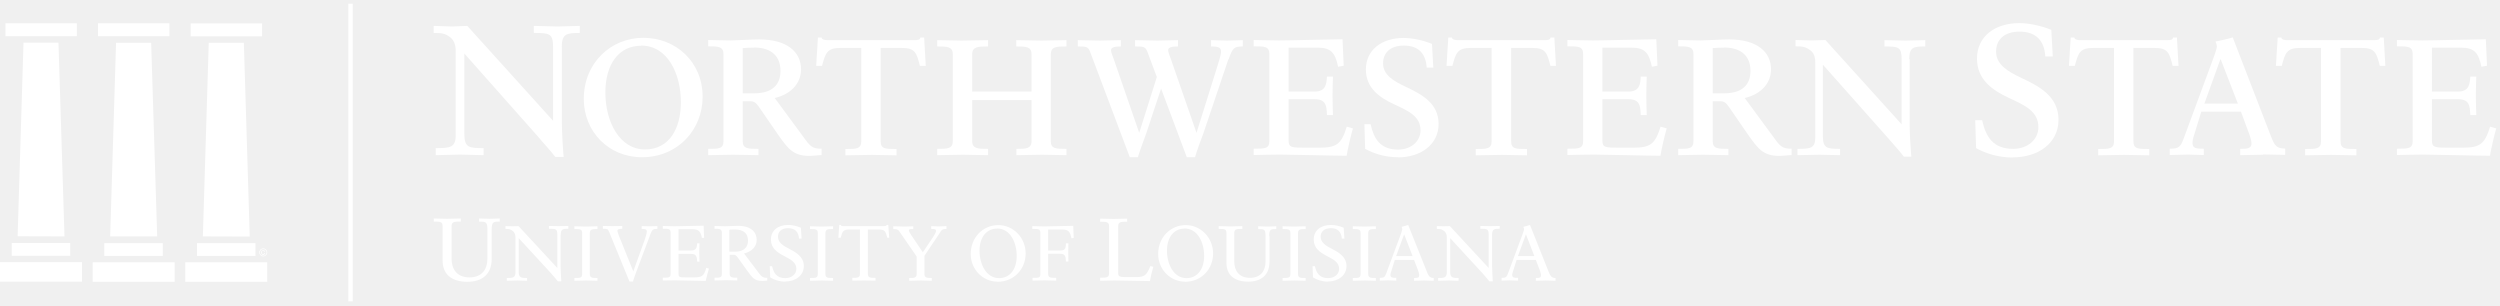
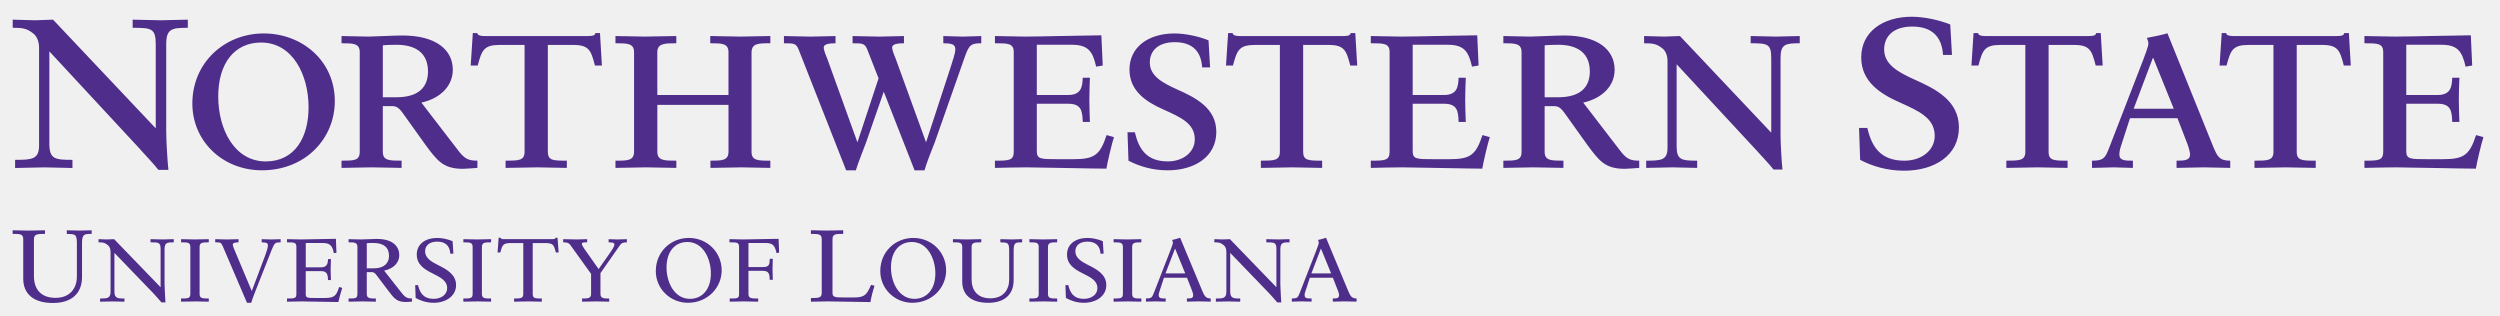
- <svg xmlns="http://www.w3.org/2000/svg" width="336" height="41" viewBox="0 0 336 41" fill="none">
-   <path d="M75.518 6.344V16.532C75.518 17.697 75.657 20.184 75.755 21.092H74.63C74.136 20.401 72.833 19.019 72.438 18.506L62.409 7.193V18.032C62.409 19.849 63.06 19.908 64.995 19.908V20.855C64.462 20.855 62.369 20.776 61.856 20.776C61.264 20.776 59.072 20.855 58.559 20.855V19.908C60.494 19.908 61.244 19.829 61.244 18.19V6.778C61.244 5.929 60.928 5.357 60.592 5.08C59.862 4.468 59.349 4.429 58.282 4.429V3.481C58.697 3.481 60.355 3.56 60.77 3.56C61.145 3.56 62.448 3.481 62.804 3.481L74.334 16.235V6.403C74.334 4.488 73.899 4.429 71.747 4.429V3.481C72.32 3.481 74.334 3.56 74.926 3.56C75.36 3.56 77.473 3.481 77.927 3.481V4.429C76.13 4.429 75.499 4.528 75.499 6.364" fill="white" />
-   <path d="M86.259 21.132C81.817 21.132 78.46 17.697 78.46 13.294C78.46 8.457 82.113 5.08 86.456 5.08C90.8 5.08 94.433 8.279 94.433 13.017C94.433 17.381 91.155 21.132 86.259 21.132ZM86.18 6.147C83.198 6.147 81.362 8.575 81.362 12.445C81.362 16.314 83.238 20.085 86.693 20.085C89.931 20.085 91.51 17.302 91.51 13.728C91.51 9.957 89.753 6.127 86.18 6.127" fill="white" />
-   <path d="M108.806 20.954C106.614 20.954 105.943 20.026 104.581 18.111L102.31 14.814C101.876 14.182 101.54 13.61 100.948 13.61H99.822V18.96C99.822 20.006 100.533 20.006 101.935 20.006V20.855C101.382 20.855 99.368 20.796 98.539 20.796C97.769 20.796 95.755 20.855 95.183 20.855V20.006C96.604 20.006 97.236 20.006 97.236 18.96V7.272C97.236 6.226 96.486 6.226 95.183 6.226V5.377C95.716 5.377 97.374 5.436 98.223 5.436C98.855 5.436 101.007 5.298 102.014 5.298C105.785 5.298 107.661 6.976 107.661 9.325C107.661 11.161 106.357 12.642 104.126 13.175L108.312 18.861C109.023 19.849 109.477 19.987 110.425 19.987V20.836C110.089 20.855 109.141 20.954 108.786 20.954M101.323 6.403C100.948 6.403 100.099 6.423 99.822 6.462V12.543H101.343C103.791 12.543 104.896 11.398 104.896 9.523C104.896 7.647 103.771 6.384 101.323 6.384" fill="white" />
-   <path d="M123.633 8.851C123.199 7.094 122.981 6.443 121.204 6.443H118.361V18.98C118.361 20.026 118.973 20.026 120.494 20.026V20.875C119.98 20.875 117.651 20.816 117.137 20.816C116.525 20.816 114.117 20.875 113.623 20.875V20.026C115.084 20.026 115.755 20.026 115.755 18.98V6.443H112.971C111.175 6.443 110.958 7.075 110.484 8.851H109.694L109.931 5.041H110.425C110.444 5.337 110.898 5.396 111.214 5.396H122.883C123.317 5.396 123.672 5.357 123.692 5.041H124.205L124.423 8.851H123.633Z" fill="white" />
-   <path d="M140.079 20.796C139.546 20.796 137.137 20.855 136.604 20.855V20.006C137.868 20.006 138.638 20.006 138.638 18.96V13.452H130.661V18.96C130.661 20.006 131.451 20.006 132.794 20.006V20.855C132.3 20.855 129.931 20.796 129.398 20.796C128.865 20.796 126.476 20.855 125.963 20.855V20.006C127.345 20.006 128.055 20.006 128.055 18.94V7.292C128.055 6.245 127.285 6.245 125.963 6.245V5.396C126.436 5.396 128.786 5.456 129.26 5.456C129.832 5.456 132.261 5.396 132.794 5.396V6.245C131.51 6.245 130.661 6.245 130.661 7.292V12.306H138.638V7.292C138.638 6.245 137.868 6.245 136.585 6.245V5.396C137.137 5.396 139.428 5.456 139.961 5.456C140.494 5.456 142.883 5.396 143.337 5.396V6.245C141.974 6.245 141.224 6.245 141.224 7.351V18.96C141.224 20.006 141.915 20.006 143.337 20.006V20.855C142.902 20.855 140.612 20.796 140.099 20.796" fill="white" />
-   <path d="M165.094 7.963L161.757 17.854C161.461 18.624 160.81 20.401 160.612 21.132H159.507L156.051 11.912L154.077 17.854C153.82 18.624 153.129 20.401 152.932 21.132H151.846L146.515 6.976C146.239 6.245 145.963 6.245 144.857 6.245V5.396C145.43 5.396 147.147 5.456 147.838 5.456C148.411 5.456 150.227 5.396 150.642 5.396V6.245C149.99 6.245 149.319 6.305 149.319 6.739C149.319 6.956 149.477 7.43 149.714 8.022L153.11 17.854L155.479 10.352L154.215 6.976C153.939 6.245 153.662 6.245 152.557 6.245V5.396C153.129 5.396 154.847 5.456 155.538 5.456C156.111 5.456 157.907 5.396 158.322 5.396V6.245C157.67 6.245 156.999 6.305 156.999 6.739C156.999 6.956 157.157 7.43 157.394 8.022L160.81 17.854L163.534 9.167C163.791 8.299 164.107 7.41 164.107 6.956C164.107 6.384 163.771 6.245 162.764 6.245V5.396C163.179 5.396 164.304 5.456 164.936 5.456C165.508 5.456 166.693 5.396 167.029 5.396V6.245C165.884 6.245 165.666 6.403 165.133 7.963" fill="white" />
-   <path d="M181.007 20.934C179.447 20.934 173.386 20.776 172.044 20.776C171.175 20.776 169.24 20.816 168.49 20.836V19.987C170.03 19.987 170.602 19.987 170.602 18.94V7.272C170.602 6.226 169.97 6.226 168.49 6.226V5.377C169.358 5.377 170.819 5.436 171.905 5.436C173.524 5.436 178.085 5.298 180.434 5.278L180.592 8.832L179.842 8.97C179.447 7.134 178.934 6.403 177.078 6.403H173.189V12.306H176.683C178.184 12.306 178.282 11.319 178.342 10.293H179.151C179.131 10.767 179.092 12.01 179.092 12.84C179.092 13.748 179.131 14.893 179.151 15.466H178.342C178.302 14.162 178.184 13.333 176.683 13.333H173.189V18.881C173.189 19.849 173.603 19.849 175.558 19.849H177.295C179.625 19.849 180.276 19.394 181.007 17.025L181.836 17.262C181.639 17.835 181.066 20.322 180.987 20.954" fill="white" />
-   <path d="M187.878 21.132C186.121 21.132 184.64 20.638 183.475 20.006L183.376 16.689H184.205C184.64 18.644 185.508 20.105 187.897 20.105C189.615 20.105 190.918 19.019 190.918 17.519C190.918 15.643 189.339 14.932 187.384 14.024C185.449 13.136 183.574 11.852 183.574 9.345C183.574 6.719 185.686 5.1 188.648 5.1C189.793 5.1 191.333 5.416 192.458 5.91L192.636 9.088H191.747C191.629 7.232 190.681 6.127 188.687 6.127C186.792 6.127 185.884 7.154 185.884 8.516C185.884 10.075 187.285 10.885 188.904 11.655C191.017 12.642 193.347 13.847 193.347 16.65C193.347 19.454 190.918 21.151 187.897 21.151" fill="white" />
-   <path d="M208.371 8.851C207.937 7.094 207.72 6.443 205.943 6.443H203.1V18.98C203.1 20.026 203.712 20.026 205.232 20.026V20.875C204.719 20.875 202.389 20.816 201.876 20.816C201.264 20.816 198.855 20.875 198.342 20.875V20.026C199.803 20.026 200.474 20.026 200.474 18.98V6.443H197.69C195.893 6.443 195.676 7.075 195.202 8.851H194.413L194.65 5.041H195.143C195.163 5.337 195.617 5.396 195.933 5.396H207.582C208.016 5.396 208.371 5.357 208.391 5.041H208.904L209.122 8.851H208.332H208.371Z" fill="white" />
-   <path d="M223.179 20.934C221.619 20.934 215.558 20.776 214.215 20.776C213.347 20.776 211.412 20.816 210.661 20.836V19.987C212.201 19.987 212.774 19.987 212.774 18.94V7.272C212.774 6.226 212.142 6.226 210.661 6.226V5.377C211.53 5.377 212.991 5.436 214.077 5.436C215.696 5.436 220.257 5.298 222.606 5.278L222.764 8.832L222.014 8.97C221.619 7.134 221.106 6.403 219.25 6.403H215.36V12.306H218.855C220.355 12.306 220.474 11.319 220.513 10.293H221.323C221.303 10.767 221.264 12.01 221.264 12.84C221.264 13.748 221.303 14.893 221.323 15.466H220.513C220.474 14.162 220.355 13.333 218.855 13.333H215.36V18.881C215.36 19.849 215.775 19.849 217.73 19.849H219.467C221.797 19.849 222.448 19.394 223.179 17.025L224.008 17.262C223.811 17.835 223.238 20.322 223.159 20.954" fill="white" />
-   <path d="M239.171 20.954C236.979 20.954 236.308 20.026 234.946 18.111L232.675 14.814C232.241 14.182 231.905 13.61 231.313 13.61H230.188V18.96C230.188 20.006 230.898 20.006 232.3 20.006V20.855C231.747 20.855 229.734 20.796 228.904 20.796C228.134 20.796 226.121 20.855 225.548 20.855V20.006C226.969 20.006 227.601 20.006 227.601 18.96V7.272C227.601 6.226 226.871 6.226 225.548 6.226V5.377C226.081 5.377 227.739 5.436 228.588 5.436C229.22 5.436 231.372 5.298 232.379 5.298C236.15 5.298 238.026 6.976 238.026 9.325C238.026 11.161 236.723 12.642 234.492 13.175L238.677 18.861C239.388 19.849 239.842 19.987 240.79 19.987V20.836C240.454 20.855 239.507 20.954 239.151 20.954M231.688 6.403C231.313 6.403 230.464 6.423 230.188 6.462V12.543H231.708C234.156 12.543 235.262 11.398 235.262 9.523C235.262 7.647 234.136 6.384 231.688 6.384" fill="white" />
-   <path d="M256.663 7.963V17.005C256.663 18.052 256.802 20.243 256.881 21.053H255.874C255.439 20.441 254.294 19.197 253.919 18.743L244.995 8.693V18.328C244.995 19.947 245.587 20.006 247.305 20.006V20.855C246.831 20.855 244.975 20.796 244.521 20.796C243.988 20.796 242.034 20.855 241.58 20.855V20.006C243.297 20.006 243.969 19.947 243.969 18.486V8.318C243.969 7.548 243.692 7.055 243.376 6.818C242.725 6.285 242.271 6.226 241.323 6.226V5.377C241.698 5.377 243.179 5.436 243.534 5.436C243.87 5.436 245.035 5.377 245.331 5.377L255.578 16.709V8.002C255.578 6.305 255.183 6.245 253.268 6.245V5.396C253.761 5.396 255.578 5.456 256.091 5.456C256.486 5.456 258.361 5.396 258.756 5.396V6.245C257.177 6.245 256.604 6.324 256.604 7.963" fill="white" />
-   <path d="M270.523 21.171C268.549 21.171 266.871 20.619 265.587 19.908L265.469 16.157H266.397C266.891 18.368 267.858 20.006 270.563 20.006C272.498 20.006 273.959 18.782 273.959 17.084C273.959 14.972 272.162 14.162 269.99 13.155C267.818 12.149 265.706 10.707 265.706 7.884C265.706 4.923 268.075 3.106 271.412 3.106C272.715 3.106 274.413 3.481 275.696 4.014L275.894 7.588H274.887C274.768 5.515 273.682 4.251 271.431 4.251C269.299 4.251 268.273 5.396 268.273 6.936C268.273 8.693 269.852 9.602 271.668 10.47C274.038 11.576 276.663 12.938 276.663 16.097C276.663 19.256 273.919 21.151 270.523 21.151" fill="white" />
-   <path d="M292.004 8.851C291.57 7.094 291.353 6.443 289.576 6.443H286.733V18.98C286.733 20.026 287.345 20.026 288.865 20.026V20.875C288.352 20.875 286.022 20.816 285.508 20.816C284.896 20.816 282.488 20.875 281.994 20.875V20.026C283.455 20.026 284.126 20.026 284.126 18.98V6.443H281.343C279.546 6.443 279.329 7.075 278.855 8.851H278.065L278.302 5.041H278.796C278.816 5.337 279.27 5.396 279.585 5.396H291.254C291.688 5.396 292.044 5.357 292.063 5.041H292.577L292.794 8.851H292.004Z" fill="white" />
-   <path d="M304.146 20.796C303.396 20.796 301.659 20.855 301.086 20.855V20.006C302.014 20.006 302.606 19.967 302.606 19.256C302.606 18.96 302.35 18.072 302.192 17.736L301.185 15.011H295.854L294.906 18.091C294.748 18.545 294.669 18.96 294.669 19.236C294.669 19.987 295.301 19.987 296.19 19.987V20.836C295.676 20.836 294.452 20.776 294.038 20.776C293.603 20.776 292.103 20.836 291.609 20.836V19.987C292.814 19.987 293.07 19.77 293.505 18.565L297.374 8.101C297.512 7.687 297.947 6.62 297.947 6.226C297.947 6.048 297.828 5.732 297.769 5.574C298.282 5.495 299.645 5.179 300.079 5.021L305.212 18.308C305.686 19.493 305.903 19.967 307.127 19.967V20.816C306.614 20.816 304.837 20.757 304.166 20.757M298.46 7.963H298.421L296.269 13.925H300.77L298.46 7.963Z" fill="white" />
-   <path d="M319.842 8.851C319.408 7.094 319.191 6.443 317.414 6.443H314.571V18.98C314.571 20.026 315.183 20.026 316.703 20.026V20.875C316.19 20.875 313.86 20.816 313.347 20.816C312.735 20.816 310.326 20.875 309.813 20.875V20.026C311.274 20.026 311.945 20.026 311.945 18.98V6.443H309.161C307.364 6.443 307.127 7.075 306.673 8.851H305.884L306.121 5.041H306.614C306.634 5.337 307.088 5.396 307.404 5.396H319.052C319.487 5.396 319.842 5.357 319.862 5.041H320.375L320.592 8.851H319.803H319.842Z" fill="white" />
-   <path d="M334.669 20.934C333.11 20.934 327.048 20.776 325.706 20.776C324.837 20.776 322.902 20.816 322.152 20.836V19.987C323.692 19.987 324.265 19.987 324.265 18.94V7.272C324.265 6.226 323.633 6.226 322.152 6.226V5.377C323.021 5.377 324.482 5.436 325.568 5.436C327.187 5.436 331.747 5.298 334.097 5.278L334.255 8.832L333.505 8.97C333.11 7.134 332.596 6.403 330.74 6.403H326.851V12.306H330.346C331.846 12.306 331.945 11.319 332.004 10.293H332.814C332.794 10.767 332.754 12.01 332.754 12.84C332.754 13.748 332.794 14.893 332.814 15.466H332.004C331.965 14.162 331.846 13.333 330.346 13.333H326.851V18.881C326.851 19.849 327.266 19.849 329.22 19.849H330.958C333.287 19.849 333.939 19.394 334.669 17.025L335.499 17.262C335.301 17.835 334.729 20.322 334.65 20.954" fill="white" />
-   <path d="M66.081 30.885V34.814C66.081 36.867 64.778 37.874 62.823 37.874C60.612 37.874 59.487 36.788 59.487 35.031V30.391C59.487 29.779 59.131 29.779 58.302 29.779V29.365C58.579 29.365 59.803 29.404 60.079 29.404C60.355 29.404 61.619 29.365 61.935 29.365V29.779C61.126 29.779 60.691 29.779 60.691 30.391V34.755C60.691 36.137 61.382 37.282 63.1 37.282C64.817 37.282 65.508 36.137 65.508 34.774V30.885C65.508 29.779 65.291 29.799 64.383 29.779V29.365C64.62 29.365 65.588 29.404 65.824 29.404C66.022 29.404 66.969 29.365 67.167 29.365V29.779C66.338 29.779 66.081 29.779 66.081 30.885Z" fill="white" />
-   <path d="M75.341 31.576V35.683C75.341 36.216 75.42 37.479 75.439 37.815H74.985C74.827 37.598 74.195 36.907 74.097 36.769L69.714 32.01V36.571C69.714 37.361 70.128 37.361 70.839 37.361V37.736C70.602 37.736 69.773 37.696 69.536 37.696C69.299 37.696 68.312 37.736 68.115 37.736V37.361C68.885 37.361 69.279 37.361 69.279 36.571V31.872C69.279 31.477 69.121 31.24 68.983 31.102C68.628 30.806 68.45 30.767 67.937 30.767V30.391C68.095 30.391 68.687 30.411 68.865 30.411C69.003 30.411 69.536 30.391 69.694 30.391L74.906 36.018V31.556C74.906 30.747 74.689 30.747 73.781 30.747V30.372C74.018 30.372 74.867 30.391 75.104 30.391C75.281 30.391 76.19 30.372 76.387 30.372V30.747C75.696 30.747 75.36 30.747 75.36 31.556" fill="white" />
-   <path d="M78.816 37.696C78.559 37.696 77.473 37.736 77.197 37.736V37.361C77.966 37.361 78.243 37.361 78.243 36.828V31.319C78.243 30.786 77.927 30.786 77.197 30.786V30.411C77.433 30.411 78.5 30.451 78.737 30.451C78.973 30.451 80.04 30.411 80.296 30.411V30.786C79.645 30.786 79.27 30.786 79.27 31.319V36.828C79.27 37.361 79.605 37.361 80.296 37.361V37.736C80.04 37.736 79.013 37.696 78.796 37.696" fill="white" />
-   <path d="M87.345 31.675L85.607 36.295C85.489 36.63 85.133 37.558 85.074 37.835H84.6L81.856 31.142C81.698 30.747 81.58 30.747 81.027 30.747V30.372C81.264 30.372 82.132 30.391 82.369 30.391C82.606 30.391 83.416 30.372 83.633 30.372V30.747C83.317 30.747 82.981 30.786 82.981 31.023C82.981 31.102 83.041 31.319 83.179 31.675L85.114 36.472L86.634 32.267C86.792 31.813 86.93 31.359 86.93 31.122C86.93 30.846 86.772 30.767 86.239 30.767V30.391C86.436 30.391 87.088 30.411 87.285 30.411C87.443 30.411 88.194 30.391 88.352 30.391V30.767C87.779 30.767 87.68 30.767 87.325 31.675" fill="white" />
-   <path d="M94.847 37.756C94.255 37.756 91.234 37.677 90.721 37.677C90.326 37.677 89.457 37.696 89.082 37.696V37.321C89.911 37.321 90.128 37.321 90.128 36.788V31.28C90.128 30.747 89.872 30.747 89.082 30.747V30.372C89.536 30.372 90.286 30.411 90.642 30.411C91.234 30.411 93.406 30.352 94.571 30.332L94.63 31.971H94.334C94.176 31.102 93.88 30.806 93.05 30.806H91.195V33.669H92.892C93.643 33.669 93.662 33.156 93.702 32.701H94.018C94.018 32.879 93.978 33.491 93.978 33.906C93.978 34.399 94.018 34.913 94.018 35.169H93.702C93.662 34.597 93.643 34.123 92.912 34.123H91.195V36.808C91.195 37.282 91.353 37.282 92.34 37.282H93.228C94.314 37.282 94.61 37.124 94.926 35.998L95.281 36.097C95.183 36.374 94.906 37.479 94.847 37.756Z" fill="white" />
-   <path d="M102.468 37.756C101.402 37.756 101.145 37.361 100.434 36.393L99.289 34.794C99.092 34.538 98.934 34.241 98.638 34.241H98.065V36.788C98.065 37.321 98.421 37.321 99.092 37.321V37.696C98.855 37.696 97.947 37.657 97.611 37.657C97.256 37.657 96.288 37.696 96.032 37.696V37.321C96.782 37.321 97.019 37.321 97.019 36.788V31.28C97.019 30.747 96.663 30.747 96.032 30.747V30.372C96.328 30.372 97.098 30.411 97.433 30.411C97.769 30.411 98.756 30.352 99.191 30.352C101.125 30.352 101.698 31.359 101.698 32.247C101.698 33.077 101.106 33.807 100 34.064L101.994 36.709C102.389 37.262 102.665 37.341 103.12 37.341V37.716C102.962 37.716 102.646 37.756 102.488 37.756M98.756 30.846C98.618 30.846 98.144 30.846 98.026 30.885V33.827H98.816C100.02 33.827 100.533 33.175 100.533 32.366C100.533 31.398 99.98 30.846 98.756 30.846Z" fill="white" />
-   <path d="M105.548 37.854C104.738 37.854 104.067 37.617 103.514 37.282L103.455 35.781H103.771C103.969 36.65 104.363 37.381 105.528 37.381C106.377 37.381 107.029 36.867 107.029 36.137C107.029 35.248 106.278 34.873 105.331 34.38C104.442 33.906 103.613 33.353 103.613 32.188C103.613 30.964 104.581 30.233 105.923 30.233C106.476 30.233 107.088 30.372 107.641 30.609L107.739 32.07H107.384C107.325 31.142 106.831 30.668 105.923 30.668C105.015 30.668 104.561 31.142 104.561 31.813C104.561 32.563 105.212 33.017 105.982 33.392C106.969 33.906 108.036 34.498 108.036 35.762C108.036 37.025 106.91 37.835 105.528 37.835" fill="white" />
-   <path d="M110.484 37.696C110.227 37.696 109.141 37.736 108.865 37.736V37.361C109.635 37.361 109.911 37.361 109.911 36.828V31.319C109.911 30.786 109.595 30.786 108.865 30.786V30.411C109.122 30.411 110.168 30.451 110.405 30.451C110.642 30.451 111.708 30.411 111.965 30.411V30.786C111.313 30.786 110.938 30.786 110.938 31.319V36.828C110.938 37.361 111.274 37.361 111.965 37.361V37.736C111.728 37.736 110.681 37.696 110.464 37.696" fill="white" />
-   <path d="M119.25 31.951C119.013 31.063 118.954 30.846 118.026 30.846H116.644V36.808C116.644 37.341 116.94 37.341 117.67 37.341V37.716C117.414 37.716 116.387 37.696 116.17 37.696C115.893 37.696 114.808 37.716 114.551 37.716V37.341C115.242 37.341 115.578 37.341 115.578 36.808V30.846H114.235C113.307 30.846 113.228 31.063 112.991 31.951H112.675L112.794 30.233H113.011C113.011 30.372 113.189 30.391 113.406 30.391H118.776C118.993 30.391 119.171 30.352 119.171 30.233H119.388L119.507 31.951H119.191H119.25Z" fill="white" />
-   <path d="M126.417 31.142L124.245 34.38V36.828C124.245 37.361 124.62 37.361 125.232 37.361V37.736C124.975 37.736 123.988 37.696 123.751 37.696C123.514 37.696 122.448 37.736 122.192 37.736V37.361C122.823 37.361 123.199 37.361 123.199 36.828V34.478L120.849 31.063C120.691 30.826 120.454 30.786 120.059 30.786V30.411C120.059 30.411 121.362 30.451 121.619 30.451C121.797 30.451 122.507 30.411 122.744 30.411V30.786C122.33 30.786 122.152 30.786 122.152 30.964C122.152 31.082 122.33 31.398 122.468 31.596L124.028 33.906L125.212 32.149C125.548 31.675 125.805 31.201 125.805 31.063C125.805 30.846 125.726 30.767 125.153 30.767V30.391C125.331 30.391 125.943 30.431 126.14 30.431C126.278 30.431 127.048 30.391 127.206 30.391V30.767C126.733 30.767 126.594 30.865 126.397 31.142" fill="white" />
-   <path d="M134.057 37.854C132.103 37.854 130.464 36.216 130.464 34.143C130.464 31.872 132.142 30.253 134.176 30.253C136.209 30.253 137.848 31.971 137.848 34.064C137.848 36.157 136.288 37.874 134.057 37.874M133.998 30.727C132.636 30.727 131.649 31.813 131.649 33.708C131.649 35.485 132.537 37.381 134.275 37.381C135.716 37.381 136.644 36.216 136.644 34.399C136.644 32.583 135.775 30.707 133.998 30.707" fill="white" />
-   <path d="M144.008 32.03C143.811 31.142 143.633 30.846 142.725 30.846H140.869V33.669H142.488C143.238 33.669 143.238 33.313 143.258 32.701H143.593C143.593 32.701 143.574 33.471 143.574 33.886C143.574 34.301 143.593 35.011 143.593 35.15H143.258C143.238 34.538 143.199 34.103 142.488 34.103H140.869V36.808C140.869 37.341 141.204 37.341 141.955 37.341V37.716C141.678 37.716 140.77 37.677 140.355 37.677C139.882 37.677 139.052 37.716 138.776 37.716V37.341C139.645 37.341 139.822 37.341 139.822 36.808V31.3C139.822 30.767 139.566 30.767 138.737 30.767V30.391C139.25 30.391 140.138 30.431 140.316 30.431C140.79 30.431 143.021 30.372 144.245 30.352L144.304 31.971L144.008 32.03Z" fill="white" />
-   <path d="M154.531 37.775C154.018 37.775 150.247 37.696 149.734 37.696C149.22 37.696 148.371 37.716 147.858 37.736V37.321C148.727 37.321 149.062 37.321 149.062 36.709V30.411C149.062 29.819 148.707 29.799 147.858 29.799V29.384C148.134 29.384 149.319 29.424 149.635 29.424C150.049 29.424 151.195 29.384 151.491 29.384V29.799C150.661 29.799 150.286 29.799 150.286 30.411V36.709C150.286 37.223 150.543 37.242 151.609 37.242H152.735C153.939 37.242 154.156 36.847 154.61 35.762L155.005 35.86C154.847 36.374 154.65 37.163 154.551 37.775" fill="white" />
-   <path d="M159.25 37.854C157.295 37.854 155.657 36.216 155.657 34.143C155.657 31.872 157.335 30.253 159.368 30.253C161.402 30.253 163.041 31.971 163.041 34.064C163.041 36.157 161.481 37.874 159.25 37.874M159.191 30.727C157.828 30.727 156.841 31.813 156.841 33.708C156.841 35.485 157.73 37.381 159.467 37.381C160.889 37.381 161.836 36.216 161.836 34.399C161.836 32.583 160.968 30.707 159.191 30.707" fill="white" />
-   <path d="M170.622 31.734V35.169C170.622 36.966 169.497 37.854 167.759 37.854C165.824 37.854 164.837 36.887 164.837 35.367V31.3C164.837 30.767 164.521 30.767 163.791 30.767V30.391C164.028 30.391 165.094 30.431 165.351 30.431C165.607 30.431 166.693 30.391 166.969 30.391V30.767C166.259 30.767 165.884 30.767 165.884 31.3V35.13C165.884 36.354 166.496 37.341 167.996 37.341C169.497 37.341 170.089 36.334 170.089 35.15V31.754C170.089 30.786 169.911 30.806 169.102 30.786V30.411C169.299 30.411 170.148 30.451 170.365 30.451C170.543 30.451 171.372 30.411 171.53 30.411V30.786C170.8 30.786 170.583 30.786 170.583 31.754" fill="white" />
-   <path d="M173.998 37.696C173.741 37.696 172.656 37.736 172.379 37.736V37.361C173.149 37.361 173.426 37.361 173.426 36.828V31.319C173.426 30.786 173.11 30.786 172.379 30.786V30.411C172.636 30.411 173.682 30.451 173.919 30.451C174.156 30.451 175.222 30.411 175.479 30.411V30.786C174.827 30.786 174.452 30.786 174.452 31.319V36.828C174.452 37.361 174.788 37.361 175.479 37.361V37.736C175.242 37.736 174.196 37.696 173.978 37.696" fill="white" />
-   <path d="M178.5 37.854C177.69 37.854 177.019 37.617 176.466 37.282L176.407 35.781H176.723C176.92 36.65 177.315 37.381 178.48 37.381C179.329 37.381 179.98 36.867 179.98 36.137C179.98 35.248 179.23 34.873 178.282 34.38C177.394 33.906 176.565 33.353 176.565 32.188C176.565 30.964 177.532 30.233 178.875 30.233C179.428 30.233 180.04 30.372 180.592 30.609L180.691 32.07H180.336C180.276 31.142 179.783 30.668 178.875 30.668C177.967 30.668 177.493 31.142 177.493 31.813C177.493 32.563 178.164 33.017 178.914 33.392C179.901 33.906 180.968 34.498 180.968 35.762C180.968 37.025 179.842 37.835 178.46 37.835" fill="white" />
-   <path d="M183.435 37.696C183.179 37.696 182.093 37.736 181.816 37.736V37.361C182.586 37.361 182.863 37.361 182.863 36.828V31.319C182.863 30.786 182.547 30.786 181.816 30.786V30.411C182.073 30.411 183.12 30.451 183.356 30.451C183.593 30.451 184.66 30.411 184.916 30.411V30.786C184.265 30.786 183.89 30.786 183.89 31.319V36.828C183.89 37.361 184.225 37.361 184.916 37.361V37.736C184.679 37.736 183.633 37.696 183.416 37.696" fill="white" />
-   <path d="M191.372 37.696C190.977 37.696 190.286 37.736 190.049 37.736V37.361C190.563 37.361 190.74 37.341 190.74 36.966C190.74 36.788 190.622 36.433 190.563 36.275L190.049 34.932H187.463L186.969 36.512C186.91 36.67 186.871 36.828 186.871 36.926C186.871 37.341 187.147 37.341 187.661 37.341V37.716C187.384 37.716 186.693 37.677 186.515 37.677C186.298 37.677 185.726 37.716 185.449 37.716V37.341C186.022 37.341 186.121 37.262 186.338 36.67L188.194 31.675C188.233 31.556 188.47 30.944 188.47 30.786C188.47 30.727 188.411 30.569 188.371 30.49C188.608 30.431 189.082 30.312 189.26 30.233L191.728 36.413C191.965 37.025 192.122 37.361 192.695 37.361V37.736C192.478 37.736 191.708 37.696 191.352 37.696M188.727 31.517H188.707L187.641 34.419H189.852L188.727 31.517Z" fill="white" />
-   <path d="M200.533 31.576V35.683C200.533 36.216 200.612 37.479 200.632 37.815H200.178C200.02 37.598 199.388 36.907 199.289 36.769L194.906 32.01V36.571C194.906 37.361 195.321 37.361 196.032 37.361V37.736C195.795 37.736 194.966 37.696 194.729 37.696C194.492 37.696 193.505 37.736 193.287 37.736V37.361C194.057 37.361 194.452 37.361 194.452 36.571V31.872C194.452 31.477 194.294 31.24 194.156 31.102C193.801 30.806 193.623 30.767 193.11 30.767V30.391C193.268 30.391 193.86 30.411 194.038 30.411C194.176 30.411 194.709 30.391 194.867 30.391L200.079 36.018V31.556C200.079 30.747 199.862 30.747 198.954 30.747V30.372C199.191 30.372 200.04 30.391 200.276 30.391C200.454 30.391 201.362 30.372 201.56 30.372V30.747C200.869 30.747 200.533 30.747 200.533 31.556" fill="white" />
-   <path d="M207.739 37.696C207.345 37.696 206.654 37.736 206.417 37.736V37.361C206.93 37.361 207.108 37.341 207.108 36.966C207.108 36.788 206.989 36.433 206.93 36.275L206.417 34.932H203.83L203.337 36.512C203.277 36.67 203.238 36.828 203.238 36.926C203.238 37.341 203.514 37.341 204.028 37.341V37.716C203.751 37.716 203.06 37.677 202.883 37.677C202.665 37.677 202.093 37.716 201.816 37.716V37.341C202.389 37.341 202.488 37.262 202.705 36.67L204.561 31.675C204.6 31.556 204.837 30.944 204.837 30.786C204.837 30.727 204.778 30.569 204.738 30.49C204.956 30.431 205.449 30.312 205.627 30.233L208.095 36.413C208.332 37.025 208.49 37.361 209.062 37.361V37.736C208.845 37.736 208.075 37.696 207.72 37.696M205.094 31.517H205.074L204.008 34.419H206.219L205.094 31.517Z" fill="white" />
-   <path d="M47.404 0.5H46.812V40.5H47.404V0.5Z" fill="white" />
-   <path d="M22.764 3.126H13.169V4.863H22.764V3.126Z" fill="white" />
-   <path d="M23.475 35.248H12.458V37.874H23.475V35.248Z" fill="white" />
-   <path d="M21.876 32.682H14.018V34.399H21.876V32.682Z" fill="white" />
-   <path d="M15.597 5.752H20.316L21.125 31.773H14.807L15.597 5.752Z" fill="white" />
-   <path d="M35.222 3.146H25.627V4.883H35.222V3.146Z" fill="white" />
-   <path d="M35.913 35.248H24.896V37.874H35.913V35.248Z" fill="white" />
-   <path d="M34.334 32.682H26.476V34.399H34.334V32.682Z" fill="white" />
-   <path d="M28.055 5.752H32.774L33.564 31.793L27.265 31.773L28.055 5.752Z" fill="white" />
-   <path d="M10.326 3.126H0.731V4.863H10.326V3.126Z" fill="white" />
-   <path d="M11.017 35.228H0V37.854H11.017V35.228Z" fill="white" />
-   <path d="M9.437 32.662H1.579V34.38H9.437V32.662Z" fill="white" />
-   <path d="M3.159 5.732H7.858L8.667 31.773L2.369 31.754L3.159 5.732Z" fill="white" />
-   <path d="M35.913 33.925C35.913 34.064 35.854 34.202 35.755 34.301C35.657 34.399 35.518 34.459 35.38 34.459C35.242 34.459 35.104 34.399 35.005 34.301C34.906 34.202 34.847 34.064 34.847 33.925C34.847 33.787 34.906 33.649 35.005 33.55C35.104 33.452 35.242 33.392 35.38 33.392C35.518 33.392 35.657 33.452 35.755 33.55C35.854 33.649 35.913 33.787 35.913 33.925ZM35.834 33.925C35.834 33.807 35.795 33.688 35.696 33.61C35.617 33.511 35.498 33.471 35.38 33.471C35.262 33.471 35.143 33.511 35.064 33.61C34.965 33.708 34.926 33.807 34.926 33.925C34.926 34.044 34.965 34.162 35.064 34.241C35.143 34.32 35.262 34.38 35.38 34.38C35.498 34.38 35.617 34.34 35.696 34.241C35.795 34.143 35.834 34.044 35.834 33.925ZM35.538 34.024H35.617C35.578 34.182 35.498 34.261 35.38 34.261C35.301 34.261 35.222 34.222 35.183 34.162C35.143 34.103 35.104 34.024 35.104 33.925C35.104 33.827 35.123 33.748 35.183 33.708C35.242 33.649 35.301 33.629 35.38 33.629C35.498 33.629 35.578 33.688 35.617 33.827H35.518C35.518 33.827 35.439 33.688 35.36 33.688C35.301 33.688 35.262 33.708 35.242 33.748C35.222 33.787 35.202 33.846 35.202 33.925C35.202 34.004 35.202 34.064 35.242 34.103C35.281 34.143 35.321 34.162 35.36 34.162C35.439 34.162 35.498 34.103 35.518 34.004" fill="white" />
+ <svg xmlns="http://www.w3.org/2000/svg" xml:space="preserve" height="21.55" viewBox="0 0 170.75 21.55" width="170.75" version="1.1">
+   <g transform="matrix(1.25 0 0 -1.25 -129.37 793.33)">
+     <path d="m207.97 633.75c-1.621 0-2.777-0.843-2.777-2.223 0-1.311 1.025-1.983 2.086-2.451 1.06-0.479 1.93-0.856 1.93-1.835 0-0.787-0.715-1.357-1.656-1.357-1.311 0-1.787 0.764-2.026 1.79h-0.452l0.059-1.744c0.632-0.331 1.442-0.593 2.407-0.593 1.656 0 2.991 0.833 2.991 2.36 0 1.471-1.274 2.108-2.43 2.621-0.882 0.399-1.656 0.82-1.656 1.641 0 0.718 0.501 1.254 1.538 1.254 1.096 0 1.62-0.581 1.68-1.55h0.488l-0.095 1.664c-0.62 0.251-1.454 0.422-2.085 0.422zm-103.78-0.159v-0.445c0.513 0 0.763-0.023 1.12-0.309 0.167-0.125 0.321-0.387 0.321-0.786v-5.323c0-0.764-0.369-0.798-1.31-0.798v-0.445c0.25 0 1.322 0.034 1.609 0.034 0.25 0 1.263-0.034 1.525-0.034v0.445c-0.941 0-1.262 0.034-1.262 0.877v5.05l4.885-5.266c0.203-0.24 0.834-0.89 1.072-1.209h0.548c-0.048 0.422-0.12 1.573-0.12 2.12v4.742c0 0.855 0.31 0.901 1.18 0.901v0.445c-0.226 0-1.251-0.034-1.466-0.034-0.286 0-1.274 0.034-1.548 0.034v-0.445c1.048 0 1.262-0.034 1.262-0.923v-4.571l-5.612 5.939c-0.167 0-0.81-0.034-0.989-0.034-0.203 0-1.013 0.034-1.216 0.034zm25.141-0.734-0.116-1.773h0.382c0.222 0.831 0.329 1.125 1.207 1.125h1.355v-5.837c0-0.486-0.328-0.487-1.038-0.487v-0.395c0.244 0 1.419 0.03 1.716 0.03 0.244 0 1.377-0.03 1.631-0.03v0.395c-0.742 0-1.038 0.001-1.038 0.487v5.837h1.387c0.869 0 0.974-0.304 1.186-1.125h0.381l-0.105 1.773h-0.254c-0.01-0.142-0.18-0.162-0.392-0.162h-5.677c-0.149 0-0.371 0.02-0.381 0.162h-0.245zm41.27 0-0.117-1.773h0.381c0.222 0.831 0.329 1.125 1.208 1.125h1.355v-5.837c0-0.486-0.328-0.487-1.038-0.487v-0.395c0.244 0 1.42 0.03 1.716 0.03 0.244 0 1.378-0.03 1.632-0.03v0.395c-0.742 0-1.038 0.001-1.038 0.487v5.837h1.387c0.868 0 0.975-0.304 1.187-1.125h0.38l-0.105 1.773h-0.255c-0.011-0.142-0.179-0.162-0.391-0.162h-5.677c-0.148 0-0.37 0.02-0.381 0.162h-0.243zm40.73 0-0.116-1.773h0.382c0.222 0.831 0.328 1.125 1.207 1.125h1.356v-5.837c0-0.486-0.329-0.487-1.038-0.487v-0.395c0.244 0 1.419 0.03 1.716 0.03 0.244 0 1.377-0.03 1.631-0.03v0.395c-0.741 0-1.038 0.001-1.038 0.487v5.837h1.387c0.869 0 0.975-0.304 1.187-1.125h0.381l-0.106 1.773h-0.254c-0.011-0.142-0.18-0.162-0.391-0.162h-5.677c-0.149 0-0.372 0.02-0.382 0.162h-0.244zm13.559 0-0.117-1.773h0.381c0.222 0.831 0.329 1.125 1.209 1.125h1.355v-5.837c0-0.486-0.328-0.487-1.038-0.487v-0.395c0.244 0 1.419 0.03 1.716 0.03 0.244 0 1.377-0.03 1.631-0.03v0.395c-0.741 0-1.038 0.001-1.038 0.487v5.837h1.387c0.869 0 0.974-0.304 1.186-1.125h0.381l-0.105 1.773h-0.255c-0.011-0.142-0.18-0.162-0.392-0.162h-5.677c-0.148 0-0.37 0.02-0.381 0.162h-0.243zm-2.966-0.01c-0.212-0.071-0.869-0.213-1.123-0.253 0.032-0.071 0.084-0.223 0.084-0.304 0-0.182-0.212-0.679-0.275-0.872l-1.886-4.874c-0.212-0.557-0.339-0.659-0.921-0.659v-0.395c0.243 0 0.974 0.03 1.187 0.03 0.201 0 0.794-0.03 1.048-0.03v0.395c-0.434 0-0.741 0-0.741 0.345 0 0.132 0.042 0.325 0.116 0.537l0.466 1.438h2.595l0.487-1.266c0.074-0.162 0.202-0.568 0.202-0.709 0-0.324-0.286-0.345-0.741-0.345v-0.395c0.286 0 1.133 0.03 1.493 0.03 0.328 0 1.186-0.03 1.441-0.03v0.395c-0.593 0-0.699 0.223-0.932 0.771l-2.5 6.191zm-104.02-0.01c-2.119 0-3.898-1.58-3.898-3.83 0-2.047 1.642-3.648 3.802-3.648 2.383 0 3.982 1.743 3.982 3.78 0 2.209-1.8 3.698-3.886 3.698zm49.774 0c-1.441 0-2.468-0.749-2.468-1.976 0-1.165 0.911-1.763 1.853-2.179 0.943-0.425 1.716-0.76 1.716-1.631 0-0.699-0.636-1.206-1.473-1.206-1.165 0-1.588 0.68-1.801 1.591h-0.402l0.053-1.551c0.562-0.294 1.282-0.527 2.14-0.527 1.472 0 2.659 0.74 2.659 2.098 0 1.307-1.133 1.875-2.161 2.33-0.784 0.355-1.472 0.73-1.472 1.459 0 0.639 0.445 1.115 1.366 1.115 0.974 0 1.44-0.517 1.493-1.379h0.434l-0.085 1.48c-0.55 0.223-1.292 0.375-1.853 0.375zm-4.004-0.102c-1.144-0.01-3.369-0.07-4.152-0.07-0.529 0-1.24 0.03-1.663 0.03v-0.395c0.721 0 1.028-0 1.028-0.487v-5.441c0-0.486-0.276-0.487-1.028-0.487v-0.395c0.36 0.01 1.303 0.03 1.727 0.03 0.657 0 3.601-0.071 4.364-0.071 0.042 0.294 0.318 1.46 0.413 1.723l-0.403 0.111c-0.36-1.104-0.677-1.317-1.811-1.317h-0.847c-0.953 0-1.155 0-1.155 0.446v2.584h1.706c0.73 0 0.783-0.385 0.805-0.993h0.391c-0.01 0.274-0.031 0.801-0.031 1.227 0 0.385 0.021 0.963 0.031 1.185h-0.391c-0.021-0.486-0.074-0.942-0.805-0.942h-1.706v2.746h1.897c0.9 0 1.155-0.345 1.345-1.196l0.36 0.061-0.074 1.652zm20.538 0c-1.144-0.01-3.369-0.07-4.152-0.07-0.529 0-1.239 0.03-1.663 0.03v-0.395c0.72 0 1.027-0 1.027-0.487v-5.441c0-0.486-0.276-0.487-1.027-0.487v-0.395c0.36 0.01 1.303 0.03 1.727 0.03 0.657 0 3.602-0.071 4.364-0.071 0.043 0.294 0.317 1.46 0.412 1.723l-0.402 0.111c-0.36-1.104-0.678-1.317-1.811-1.317h-0.848c-0.953 0-1.154 0-1.154 0.446v2.584h1.705c0.731 0 0.785-0.385 0.805-0.993h0.392c-0.011 0.274-0.033 0.801-0.033 1.227 0 0.385 0.022 0.963 0.033 1.185h-0.392c-0.021-0.486-0.074-0.942-0.805-0.942h-1.705v2.746h1.896c0.9 0 1.154-0.345 1.345-1.196l0.36 0.061-0.074 1.652zm54.291 0c-1.144-0.01-3.369-0.07-4.152-0.07-0.529 0-1.239 0.03-1.663 0.03v-0.395c0.72 0 1.027-0 1.027-0.487v-5.441c0-0.486-0.275-0.487-1.027-0.487v-0.395c0.36 0.01 1.302 0.03 1.726 0.03 0.657 0 3.602-0.071 4.364-0.071 0.043 0.294 0.318 1.46 0.413 1.723l-0.402 0.111c-0.36-1.104-0.678-1.317-1.811-1.317h-0.848c-0.953 0-1.155 0-1.155 0.446v2.584h1.706c0.731 0 0.784-0.385 0.805-0.993h0.392c-0.011 0.274-0.032 0.801-0.032 1.227 0 0.385 0.021 0.963 0.032 1.185h-0.392c-0.021-0.486-0.073-0.942-0.805-0.942h-1.706v2.746h1.896c0.9 0 1.154-0.345 1.345-1.196l0.36 0.061-0.074 1.652zm-113.02-0.01c-0.487 0-1.536-0.06-1.843-0.06-0.413 0-1.229 0.03-1.483 0.03v-0.395c0.635 0 0.995-0 0.995-0.487v-5.441c0-0.486-0.307-0.487-0.995-0.487v-0.395c0.275 0 1.261 0.03 1.631 0.03 0.403 0 1.387-0.03 1.652-0.03v0.395c-0.678 0-1.027 0.001-1.027 0.487v2.492h0.551c0.296 0 0.455-0.263 0.667-0.557l1.101-1.54c0.657-0.892 0.986-1.327 2.055-1.327 0.169 0 0.636 0.041 0.795 0.051v0.395c-0.455 0-0.678 0.071-1.027 0.527l-2.034 2.644c1.081 0.243 1.716 0.943 1.716 1.794 0 1.095-0.921 1.874-2.754 1.874zm63.481 0c-0.487 0-1.535-0.06-1.842-0.06-0.413 0-1.229 0.03-1.483 0.03v-0.395c0.635 0 0.995-0 0.995-0.487v-5.441c0-0.486-0.307-0.487-0.995-0.487v-0.395c0.275 0 1.26 0.03 1.631 0.03 0.402 0 1.387-0.03 1.652-0.03v0.395c-0.678 0-1.027 0.001-1.027 0.487v2.492h0.55c0.297 0 0.456-0.263 0.668-0.557l1.101-1.54c0.657-0.892 0.985-1.327 2.055-1.327 0.169 0 0.635 0.041 0.794 0.051v0.395c-0.455 0-0.677 0.071-1.027 0.527l-2.033 2.644c1.08 0.243 1.716 0.943 1.716 1.794 0 1.095-0.922 1.874-2.755 1.874zm-51.839-0.03v-0.395c0.646 0 1.016-0 1.016-0.487v-5.431c0-0.497-0.339-0.497-1.016-0.497v-0.395c0.254 0 1.408 0.03 1.673 0.03 0.254 0 1.409-0.03 1.653-0.03v0.395c-0.657 0-1.038-0-1.038 0.486v2.564h3.888v-2.564c0-0.486-0.372-0.486-0.986-0.486v-0.395c0.265 0 1.441 0.03 1.695 0.03 0.255 0 1.366-0.03 1.577-0.03v0.395c-0.688 0-1.027-0-1.027 0.486v5.412c0 0.517 0.36 0.517 1.027 0.517v0.395c-0.222 0-1.376-0.03-1.641-0.03-0.254 0-1.378 0.03-1.642 0.03v-0.395c0.625 0 0.996-0 0.996-0.487v-2.341h-3.888v2.341c0 0.486 0.413 0.487 1.038 0.487v0.395c-0.254 0-1.441-0.03-1.716-0.03-0.233 0-1.377 0.03-1.609 0.03zm9.205-0.001v-0.395c0.54 0 0.667-0 0.805-0.345l2.595-6.597h0.529c0.096 0.344 0.434 1.175 0.562 1.53l0.964 2.766 1.684-4.296h0.541c0.095 0.344 0.414 1.175 0.562 1.53l1.62 4.611c0.254 0.73 0.36 0.801 0.921 0.801v0.395c-0.159 0-0.741-0.03-1.016-0.03-0.307 0-0.858 0.03-1.059 0.03v-0.395c0.498 0 0.657-0.071 0.657-0.334 0-0.213-0.149-0.628-0.276-1.034l-1.323-4.044-1.663 4.58c-0.117 0.274-0.191 0.497-0.191 0.598 0 0.203 0.329 0.234 0.646 0.234v0.395c-0.201 0-1.08-0.03-1.355-0.03-0.339 0-1.176 0.03-1.452 0.03v-0.395c0.54 0 0.667-0 0.805-0.345l0.615-1.571-1.155-3.496-1.652 4.58c-0.117 0.274-0.191 0.497-0.191 0.598 0 0.203 0.329 0.234 0.646 0.234v0.395c-0.201 0-1.091-0.03-1.366-0.03-0.339 0-1.175 0.03-1.451 0.03zm46.999 0v-0.395c0.456 0 0.678-0.021 0.995-0.274 0.148-0.111 0.285-0.345 0.285-0.699v-4.732c0-0.679-0.328-0.709-1.165-0.709v-0.395c0.222 0 1.176 0.03 1.431 0.03 0.222 0 1.123-0.03 1.355-0.03v0.395c-0.837 0-1.123 0.03-1.123 0.78v4.489l4.342-4.682c0.181-0.213 0.742-0.79 0.954-1.073h0.487c-0.042 0.375-0.105 1.398-0.105 1.884v4.216c0 0.76 0.276 0.801 1.049 0.801v0.395c-0.202 0-1.113-0.03-1.304-0.03-0.254 0-1.133 0.03-1.377 0.03v-0.395c0.932 0 1.123-0.031 1.123-0.821v-4.063l-4.988 5.279c-0.148 0-0.721-0.03-0.88-0.03-0.18 0-0.899 0.03-1.08 0.03zm-75.568-0.354c1.737 0 2.595-1.784 2.595-3.537 0-1.662-0.763-2.959-2.341-2.959-1.684 0-2.595 1.713-2.595 3.557 0 1.803 0.889 2.939 2.341 2.939zm7.383-0.122c1.187 0 1.738-0.548 1.738-1.459 0-0.872-0.53-1.409-1.727-1.409h-0.741v2.837c0.138 0.02 0.551 0.03 0.73 0.03zm63.482 0c1.186 0 1.738-0.548 1.738-1.459 0-0.872-0.53-1.409-1.727-1.409h-0.741v2.837c0.137 0.02 0.55 0.03 0.73 0.03zm32.501-0.72h0.021l1.123-2.777h-2.192l1.048 2.777zm-73.323-9.416v-0.198c0.419 0 0.591-0.006 0.591-0.286v-2.935c0-0.285-0.172-0.28-0.591-0.285v-0.198c0.253 0.005 0.661 0.016 0.918 0.016 0.247 0 2.087-0.033 2.334-0.038 0.045 0.285 0.144 0.653 0.223 0.895l-0.189 0.044c-0.218-0.499-0.321-0.686-0.912-0.686h-0.551c-0.516 0-0.643 0.011-0.643 0.252v2.935c0 0.286 0.178 0.286 0.585 0.286v0.198c-0.143 0-0.7-0.016-0.9-0.016-0.155 0-0.729 0.016-0.866 0.016zm-43.617-0.001v-0.197c0.407 0 0.579-0 0.579-0.286v-2.162c0-0.818 0.545-1.327 1.623-1.327 0.958 0 1.589 0.466 1.589 1.427v1.832c0 0.516 0.12 0.516 0.527 0.516v0.197c-0.098 0-0.556-0.016-0.654-0.016-0.121 0-0.591 0.016-0.705 0.016v-0.197c0.448-0.011 0.551-0.001 0.551-0.516v-1.81c0-0.637-0.367-1.169-1.17-1.169-0.837 0-1.176 0.527-1.176 1.174v2.035c0 0.286 0.207 0.286 0.603 0.286v0.197c-0.149 0-0.769-0.016-0.901-0.016-0.138 0-0.735 0.016-0.866 0.016zm26.555-0.408-0.06-0.802h0.151c0.11 0.413 0.145 0.513 0.602 0.513h0.653v-2.78c0-0.25-0.161-0.25-0.502-0.25v-0.173c0.126 0 0.653 0.014 0.788 0.014 0.1 0 0.602-0.014 0.727-0.014v0.173c-0.357 0-0.497 0-0.497 0.25v2.78h0.673c0.452 0 0.482-0.1 0.593-0.513h0.15l-0.06 0.802h-0.105c-0.005-0.062-0.085-0.077-0.195-0.077h-2.616c-0.106 0-0.19 0.014-0.195 0.077h-0.105zm37.237 0c-0.096-0.039-0.327-0.097-0.437-0.12 0.015-0.038 0.044-0.115 0.044-0.139 0-0.077-0.115-0.366-0.134-0.418l-0.904-2.324c-0.106-0.283-0.156-0.316-0.437-0.316v-0.173c0.13 0 0.411 0.014 0.516 0.014 0.096 0 0.432-0.014 0.563-0.014v0.173c-0.251 0-0.382 0-0.382 0.197 0 0.048 0.015 0.125 0.045 0.197l0.241 0.739h1.259l0.247-0.629c0.035-0.072 0.09-0.239 0.09-0.321 0-0.168-0.095-0.183-0.341-0.183v-0.173c0.12 0 0.457 0.014 0.647 0.014 0.176 0 0.547-0.014 0.653-0.014v0.173c-0.281 0-0.351 0.154-0.471 0.442l-1.2 2.876zm7.971 0c-0.096-0.039-0.327-0.097-0.437-0.12 0.015-0.038 0.044-0.115 0.044-0.139 0-0.077-0.115-0.366-0.134-0.418l-0.904-2.324c-0.106-0.283-0.156-0.316-0.437-0.316v-0.173c0.13 0 0.411 0.014 0.516 0.014 0.096 0 0.432-0.014 0.563-0.014v0.173c-0.251 0-0.382 0-0.382 0.197 0 0.048 0.015 0.125 0.045 0.197l0.241 0.739h1.259l0.247-0.629c0.035-0.072 0.09-0.239 0.09-0.321 0-0.168-0.095-0.183-0.341-0.183v-0.173c0.12 0 0.457 0.014 0.647 0.014 0.176 0 0.547-0.014 0.653-0.014v0.173c-0.281 0-0.351 0.154-0.471 0.442l-1.2 2.876zm-48.559-0.01c-0.657 0-1.123-0.336-1.123-0.907 0-0.543 0.406-0.802 0.838-1.018 0.462-0.231 0.823-0.408 0.823-0.821 0-0.345-0.321-0.581-0.733-0.581-0.573 0-0.763 0.341-0.859 0.749h-0.155l0.025-0.701c0.266-0.149 0.592-0.264 0.989-0.264 0.667 0 1.22 0.37 1.22 0.965 0 0.59-0.527 0.87-1.004 1.105-0.366 0.183-0.688 0.389-0.688 0.739 0 0.317 0.231 0.533 0.667 0.533 0.436 0 0.684-0.226 0.709-0.658h0.17l-0.045 0.682c-0.266 0.11-0.562 0.177-0.834 0.177zm13.745 0c-0.994 0-1.807-0.758-1.807-1.814 0-0.97 0.799-1.729 1.752-1.729 1.089 0 1.847 0.835 1.847 1.772 0 0.975-0.773 1.771-1.792 1.771zm12.265 0c-0.994 0-1.807-0.758-1.807-1.814 0-0.97 0.798-1.729 1.752-1.729 1.089 0 1.847 0.835 1.847 1.772 0 0.975-0.773 1.771-1.791 1.771zm9.52 0c-0.658 0-1.124-0.336-1.124-0.907 0-0.543 0.407-0.802 0.838-1.018 0.462-0.231 0.823-0.408 0.823-0.821 0-0.345-0.321-0.581-0.733-0.581-0.572 0-0.763 0.341-0.858 0.749h-0.156l0.026-0.701c0.266-0.149 0.592-0.264 0.988-0.264 0.668 0 1.22 0.37 1.22 0.965 0 0.59-0.527 0.87-1.004 1.105-0.367 0.183-0.688 0.389-0.688 0.739 0 0.317 0.231 0.533 0.667 0.533s0.683-0.226 0.708-0.658h0.17l-0.045 0.682c-0.266 0.11-0.562 0.177-0.833 0.177zm-41.073-0.048c-0.567-0.005-1.626-0.034-1.912-0.034-0.171 0-0.532 0.015-0.758 0.015v-0.173c0.387 0 0.512-0 0.512-0.25v-2.569c0-0.25-0.105-0.25-0.512-0.25v-0.173c0.186 0.005 0.607 0.014 0.798 0.014 0.251 0 1.722-0.034 2.008-0.034 0.025 0.13 0.165 0.648 0.211 0.773l-0.171 0.048c-0.156-0.528-0.296-0.6-0.828-0.6h-0.436c-0.482 0-0.558 0-0.558 0.221v1.248h0.834c0.356 0 0.371-0.226 0.386-0.49h0.156c0 0.125-0.016 0.36-0.016 0.591 0 0.188 0.016 0.475 0.016 0.556h-0.156c-0.015-0.216-0.03-0.451-0.391-0.451h-0.828v1.33h0.909c0.401 0 0.547-0.129 0.623-0.552l0.145 0.014-0.03 0.763zm24.189 0c-0.598-0.005-1.681-0.034-1.917-0.034-0.09 0-0.517 0.015-0.768 0.015v-0.173c0.402 0 0.527-0 0.527-0.25v-2.569c0-0.25-0.09-0.25-0.512-0.25v-0.173c0.135 0 0.542 0.014 0.773 0.014 0.206 0 0.652-0.014 0.783-0.014v0.173c-0.367 0-0.531 0-0.531 0.25v1.262h0.793c0.341 0 0.361-0.202 0.37-0.49h0.166c0 0.067-0.014 0.399-0.014 0.591 0 0.201 0.014 0.514 0.014 0.557h-0.166c-0.01-0.283-0.004-0.452-0.37-0.452h-0.793v1.316h0.908c0.441 0 0.527-0.139 0.627-0.552l0.141 0.024-0.03 0.753zm-21.947-0.005c-0.216 0-0.698-0.029-0.859-0.029-0.166 0-0.547 0.015-0.688 0.015v-0.173c0.311 0 0.482-0 0.482-0.25v-2.569c0-0.25-0.121-0.25-0.482-0.25v-0.173c0.131 0 0.603 0.014 0.773 0.014 0.16 0 0.597-0.014 0.717-0.014v0.173c-0.321 0-0.497 0-0.497 0.25v1.191h0.281c0.15 0 0.226-0.135 0.321-0.255l0.562-0.744c0.346-0.452 0.472-0.634 0.994-0.634 0.076 0 0.236 0.014 0.312 0.019v0.173c-0.221 0-0.356 0.038-0.552 0.293l-0.969 1.229c0.542 0.115 0.828 0.456 0.828 0.845 0 0.418-0.286 0.888-1.224 0.888zm-15.211-0.014v-0.173c0.251 0 0.336-0.015 0.512-0.155 0.071-0.058 0.146-0.168 0.146-0.355v-2.19c0-0.369-0.201-0.37-0.572-0.37v-0.173c0.105 0 0.582 0.014 0.697 0.014 0.11 0 0.523-0.014 0.633-0.014v0.173c-0.341 0-0.547 0-0.547 0.37v2.123l2.138-2.218c0.05-0.063 0.356-0.385 0.431-0.486h0.221c-0.01 0.159-0.051 0.745-0.051 0.995v1.911c0 0.375 0.166 0.375 0.502 0.375v0.173c-0.096 0-0.532-0.015-0.623-0.015-0.12 0-0.531 0.015-0.647 0.015v-0.173c0.446 0 0.552 0 0.552-0.375v-2.079l-2.539 2.627c-0.07 0-0.337-0.015-0.402-0.015-0.085 0-0.371 0.015-0.452 0.015zm4.51 0v-0.173c0.351 0 0.507-0 0.507-0.25v-2.569c0-0.25-0.136-0.25-0.507-0.25v-0.173c0.13 0 0.663 0.014 0.788 0.014 0.105 0 0.607-0.014 0.727-0.014v0.173c-0.341 0-0.502 0-0.502 0.25v2.569c0 0.25 0.18 0.25 0.502 0.25v0.173c-0.126 0-0.648-0.015-0.763-0.015s-0.632 0.015-0.752 0.015zm1.866 0v-0.173c0.271 0 0.321-0.005 0.402-0.188l1.335-3.116h0.231c0.03 0.13 0.201 0.567 0.261 0.72l0.848 2.155c0.17 0.427 0.216 0.428 0.497 0.428v0.173c-0.081 0-0.447-0.015-0.522-0.015-0.101 0-0.412 0.015-0.512 0.015v-0.173c0.266 0 0.341-0.043 0.341-0.168 0-0.111-0.065-0.318-0.145-0.534l-0.738-1.959-0.939 2.233c-0.07 0.163-0.101 0.264-0.101 0.302 0 0.106 0.161 0.126 0.316 0.126v0.173c-0.106 0-0.502-0.015-0.617-0.015-0.12 0-0.542 0.015-0.658 0.015zm13.559 0v-0.173c0.351 0 0.507-0 0.507-0.25v-2.569c0-0.25-0.135-0.25-0.507-0.25v-0.173c0.131 0 0.663 0.014 0.788 0.014 0.106 0 0.607-0.014 0.727-0.014v0.173c-0.341 0-0.502 0-0.502 0.25v2.569c0 0.25 0.18 0.25 0.502 0.25v0.173c-0.125 0-0.647-0.015-0.762-0.015s-0.633 0.015-0.753 0.015zm5.453 0v-0.173c0.191 0 0.301-0.02 0.381-0.13l1.145-1.594v-1.095c0-0.25-0.181-0.25-0.492-0.25v-0.173c0.125 0 0.647 0.014 0.762 0.014 0.115 0 0.593-0.014 0.719-0.014v0.173c-0.296 0-0.477 0-0.477 0.25v1.137l1.054 1.508c0.09 0.13 0.156 0.173 0.391 0.173v0.173c-0.076 0-0.452-0.015-0.517-0.015-0.1 0-0.391 0.015-0.481 0.015v-0.173c0.276 0 0.316-0.039 0.316-0.14 0-0.063-0.13-0.283-0.291-0.504l-0.572-0.816-0.763 1.081c-0.065 0.091-0.155 0.235-0.155 0.293 0 0.086 0.09 0.087 0.291 0.087v0.173c-0.115 0-0.462-0.015-0.552-0.015-0.121 0-0.713 0.015-0.758 0.015zm21.298 0v-0.173c0.356 0 0.507-0 0.507-0.25v-1.892c0-0.715 0.476-1.162 1.42-1.162 0.838 0 1.39 0.408 1.39 1.248v1.604c0 0.452 0.106 0.452 0.463 0.452v0.173c-0.085 0-0.486-0.015-0.572-0.015-0.106 0-0.517 0.015-0.618 0.015v-0.173c0.392-0.01 0.482 0 0.482-0.452v-1.584c0-0.557-0.322-1.023-1.024-1.023-0.733 0-1.028 0.462-1.028 1.028v1.781c0 0.25 0.18 0.25 0.527 0.25v0.173c-0.131 0-0.672-0.015-0.787-0.015-0.12 0-0.643 0.015-0.759 0.015zm4.178 0v-0.173c0.352 0 0.508-0 0.508-0.25v-2.569c0-0.25-0.136-0.25-0.508-0.25v-0.173c0.131 0 0.663 0.014 0.788 0.014 0.106 0 0.608-0.014 0.728-0.014v0.173c-0.341 0-0.502 0-0.502 0.25v2.569c0 0.25 0.181 0.25 0.502 0.25v0.173c-0.125 0-0.648-0.015-0.763-0.015-0.115 0-0.632 0.015-0.753 0.015zm4.6 0v-0.173c0.352 0 0.508-0 0.508-0.25v-2.569c0-0.25-0.136-0.25-0.508-0.25v-0.173c0.131 0 0.663 0.014 0.788 0.014 0.106 0 0.608-0.014 0.728-0.014v0.173c-0.341 0-0.502 0-0.502 0.25v2.569c0 0.25 0.181 0.25 0.502 0.25v0.173c-0.125 0-0.648-0.015-0.763-0.015-0.115 0-0.632 0.015-0.753 0.015zm5.504 0v-0.173c0.25 0 0.336-0.015 0.512-0.155 0.071-0.058 0.145-0.168 0.145-0.355v-2.19c0-0.369-0.201-0.37-0.572-0.37v-0.173c0.105 0 0.582 0.014 0.698 0.014 0.11 0 0.521-0.014 0.632-0.014v0.173c-0.341 0-0.547 0-0.547 0.37v2.123l2.138-2.218c0.05-0.063 0.356-0.385 0.432-0.486h0.22c-0.01 0.159-0.051 0.745-0.051 0.995v1.911c0 0.375 0.167 0.375 0.503 0.375v0.173c-0.096 0-0.533-0.015-0.623-0.015-0.12 0-0.531 0.015-0.647 0.015v-0.173c0.446 0 0.552 0 0.552-0.375v-2.079l-2.539 2.627c-0.07 0-0.337-0.015-0.402-0.015-0.085 0-0.37 0.015-0.451 0.015zm-28.793-0.154c0.859 0 1.285-0.912 1.285-1.719 0-0.845-0.451-1.388-1.149-1.388-0.838 0-1.275 0.888-1.275 1.714 0 0.888 0.472 1.393 1.139 1.393zm12.265 0c0.858 0 1.285-0.912 1.285-1.719 0-0.845-0.452-1.388-1.15-1.388-0.838 0-1.275 0.889-1.275 1.715 0 0.888 0.472 1.392 1.14 1.392zm-29.431-0.053c0.598 0 0.864-0.264 0.864-0.71 0-0.374-0.251-0.677-0.834-0.677h-0.381v1.373c0.05 0.01 0.286 0.014 0.351 0.014zm43.808-0.316h0.01l0.552-1.349h-1.079l0.517 1.349zm7.971 0h0.01l0.552-1.349h-1.079l0.517 1.349z" fill="#4f2d8b" />
+   </g>
</svg>
